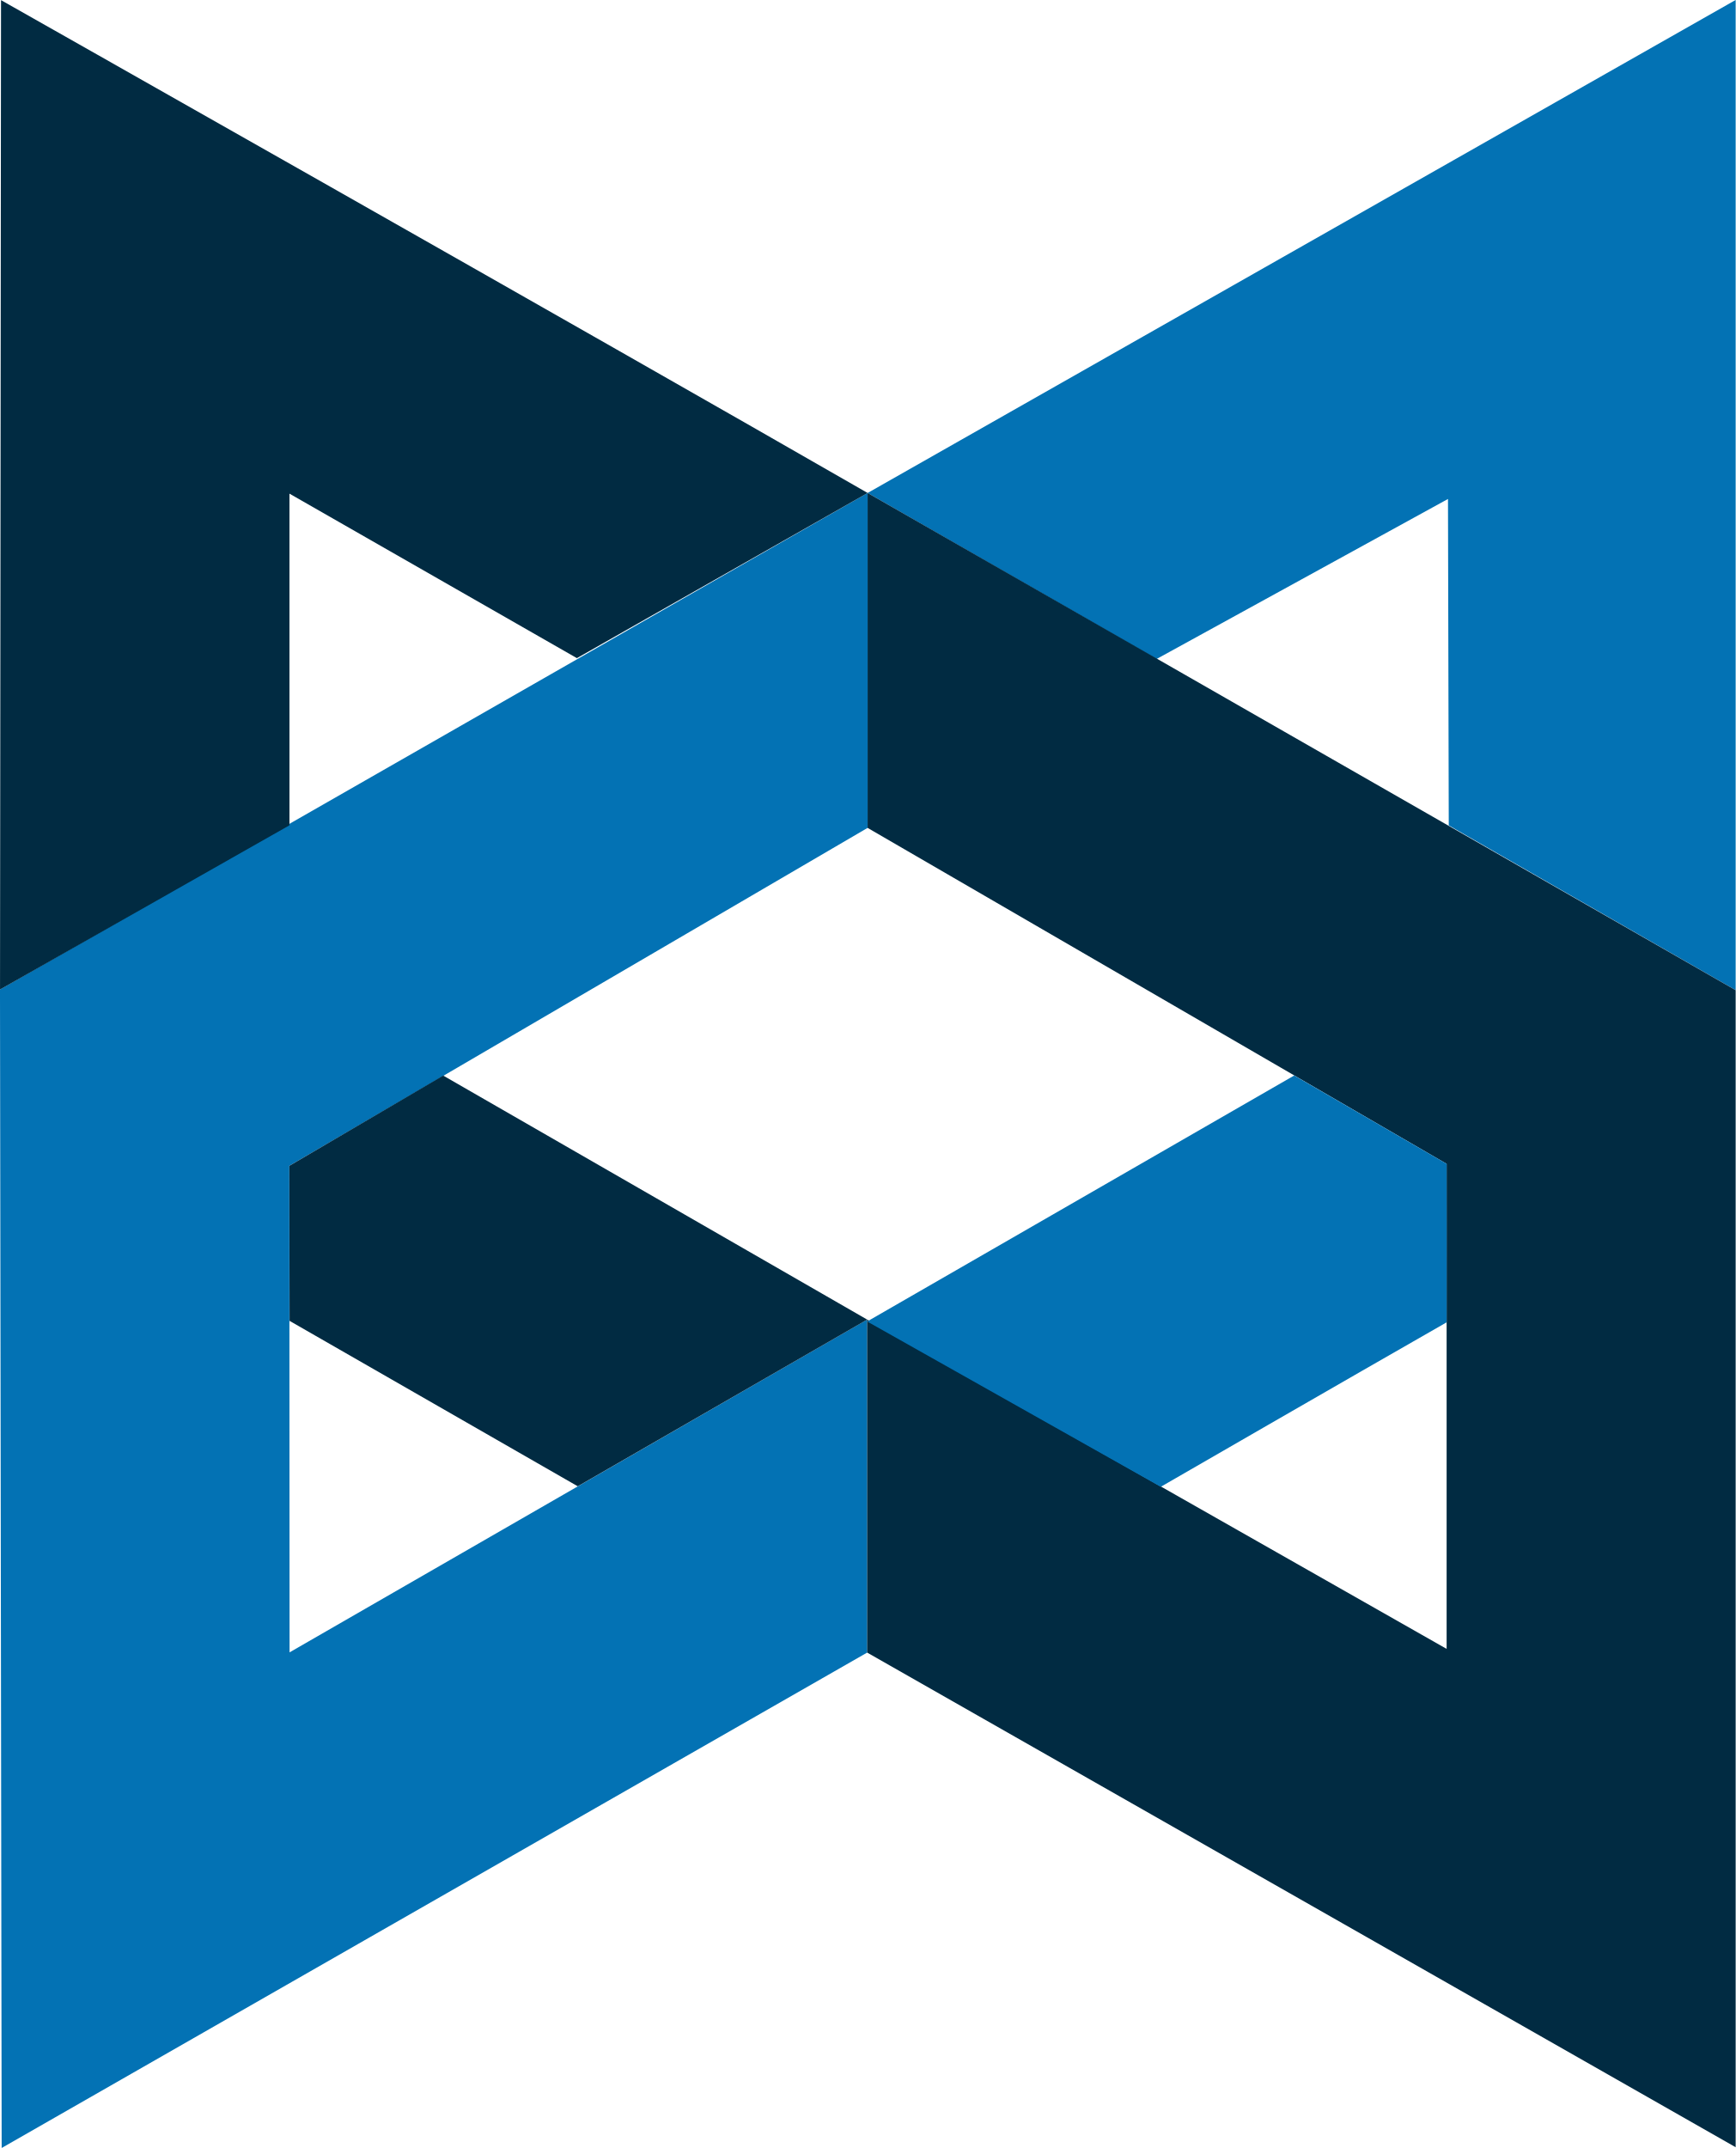
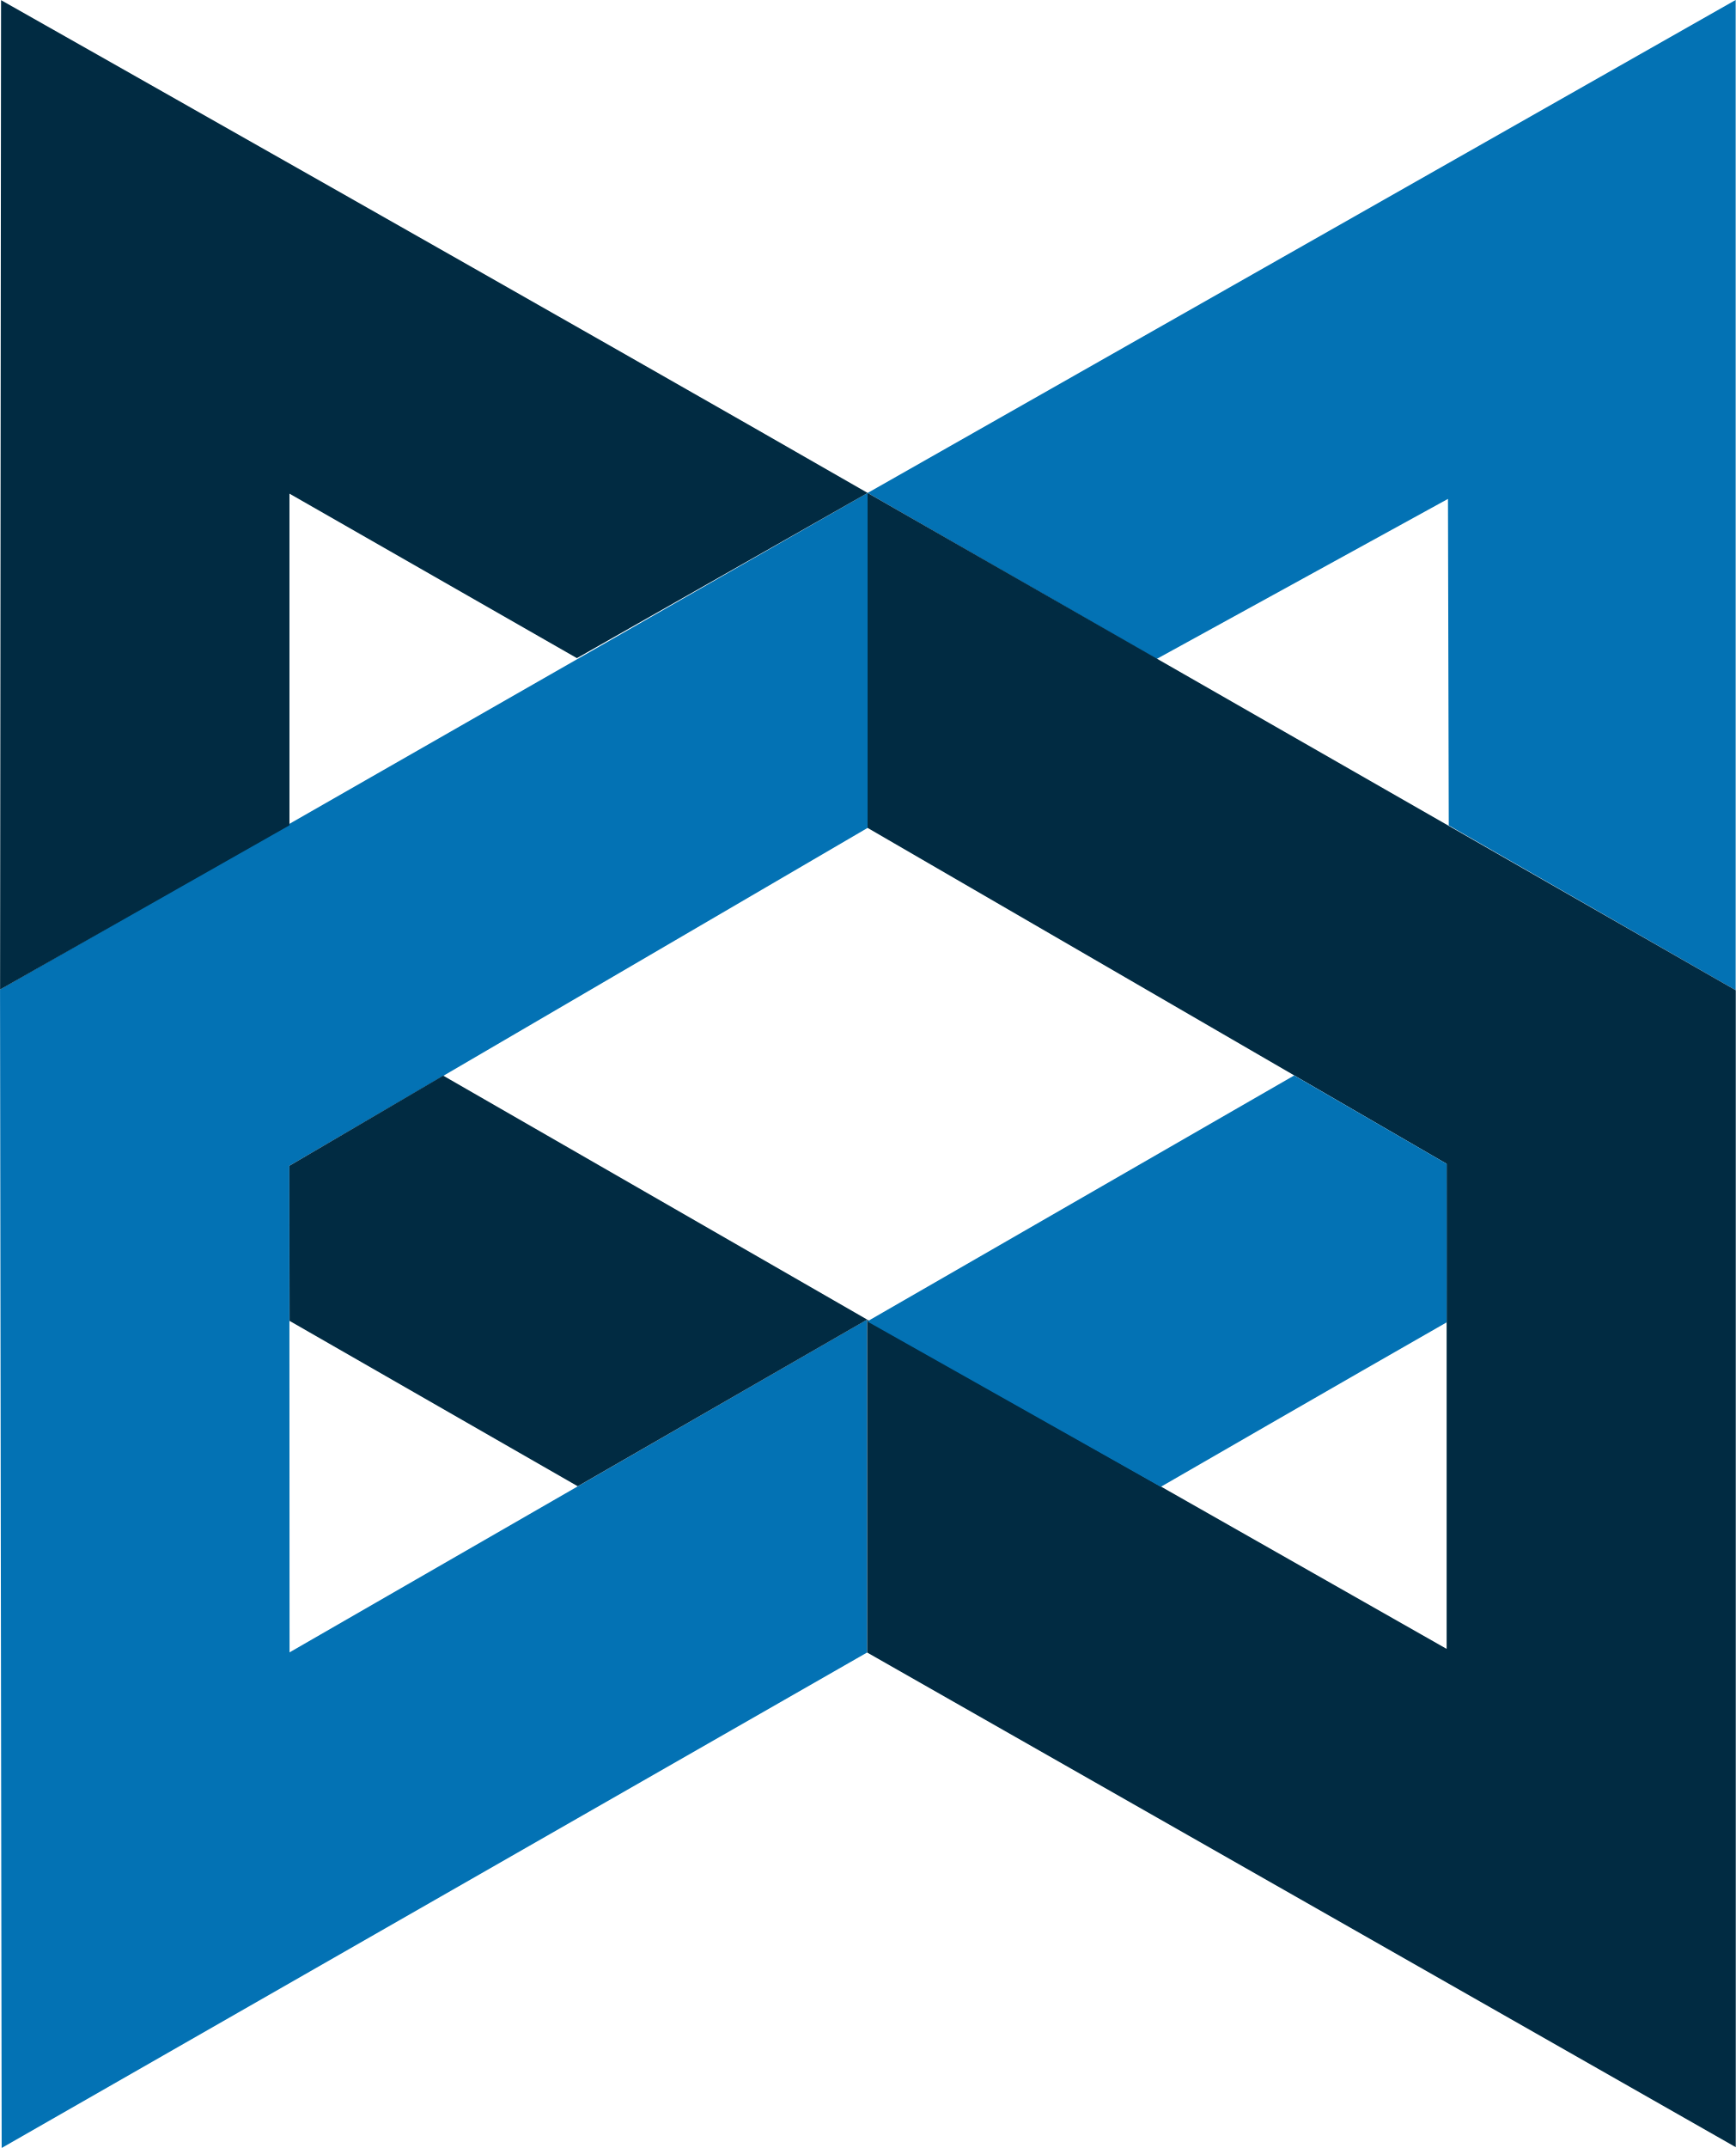
- <svg xmlns="http://www.w3.org/2000/svg" xml:space="preserve" height="541.91" viewBox="0 0 437.996 541.908" width="438" version="1.1">
+ <svg xmlns="http://www.w3.org/2000/svg" viewBox="0 0 438 541.91">
  <defs>
-     <clipPath id="a" clipPathUnits="userSpaceOnUse">
-       <path d="m0 500h500v-500h-500v500z" />
+     <clipPath id="a">
+       <path d="M0 500h500V0H0v500z" />
    </clipPath>
  </defs>
-   <g transform="matrix(1.25 0 0 -1.25 -94.485 581.99)">
-     <g clip-path="url(#a)">
-       <g transform="translate(250.74 366.1)">
-         <path d="m0 0v-67.597l-116.74-68.204s0.043-75.32 0.043-98.2c7.709 4.404 116.61 67.167 116.61 67.167v-67.211l-174.73-99.985-0.338 233.82 175.16 100.21" fill-rule="evenodd" fill="#0372b4" />
-       </g>
-       <g transform="translate(425.98 465.59)">
-         <path d="m0 0v-199.84l-57.917 33.252-0.158 65.884-58.84-32.305-58.325 33.515 175.24 99.505z" fill-rule="evenodd" fill="#0372b4" />
-       </g>
-       <g transform="translate(250.65 132.05)">
-         <path d="m0 0v67.21l116.98-66.458v97.897l-116.89 67.8v67.595l175.24-100.35v-233.52l-175.33 99.83z" fill-rule="evenodd" fill="#012b42" />
-       </g>
-       <g transform="translate(192.05 332.76)">
-         <path d="m0 0-58.029 33.201v-66.939l-58.43-33.138 0.205 199.68s119.22-67.425 174.95-99.468l-58.69-33.332z" fill-rule="evenodd" fill="#012b42" />
-       </g>
-       <g transform="translate(165.06 248.51)">
-         <path d="m0 0 85.594-49.249-58.432-33.643-58.178 33.387-0.042 31.289 31.058 18.216z" fill-rule="evenodd" fill="#012b42" />
-       </g>
-       <g transform="translate(250.65 198.88)">
-         <path d="m0 0 86.211 49.646 30.77-17.827s0.032-22.351 0-31.992c-19.376-11.066-57.719-33.2-57.719-33.2l-59.261 33.373z" fill-rule="evenodd" fill="#0372b4" />
-       </g>
-     </g>
+   <g fill-rule="evenodd" clip-path="url(#a)" transform="matrix(1.25 0 0 -1.25 -94.48 581.99)">
+     <path fill="#0372b4" d="M250.74 366.1v-67.6L134 230.3l.04-98.2c7.7 4.4 116.6 67.17 116.6 67.17v-67.2l-174.72-100-.33 233.82 175.13 100.2" />
+     <path fill="#0372b4" d="M425.98 465.6V265.74L368.06 299l-.16 65.9-58.84-32.32-58.32 33.52 175.24 99.5z" />
+     <path fill="#012b42" d="M250.65 132.05v67.2l116.98-66.45v97.9l-116.9 67.8v67.6L426 265.73V32.23l-175.33 99.82z" />
+     <path fill="#012b42" d="M192.05 332.76l-58.03 33.2v-66.94L75.6 265.88l.2 199.68s119.22-67.42 174.95-99.46l-58.7-33.34zm-27-84.26l85.6-49.24-58.43-33.64L134.04 199l-.04 31.3 31.06 18.2z" />
+     <path fill="#0372b4" d="M250.65 198.88l86.2 49.65 30.78-17.83s.03-22.35 0-32c-19.38-11.06-57.72-33.2-57.72-33.2l-59.23 33.38z" />
  </g>
</svg>
